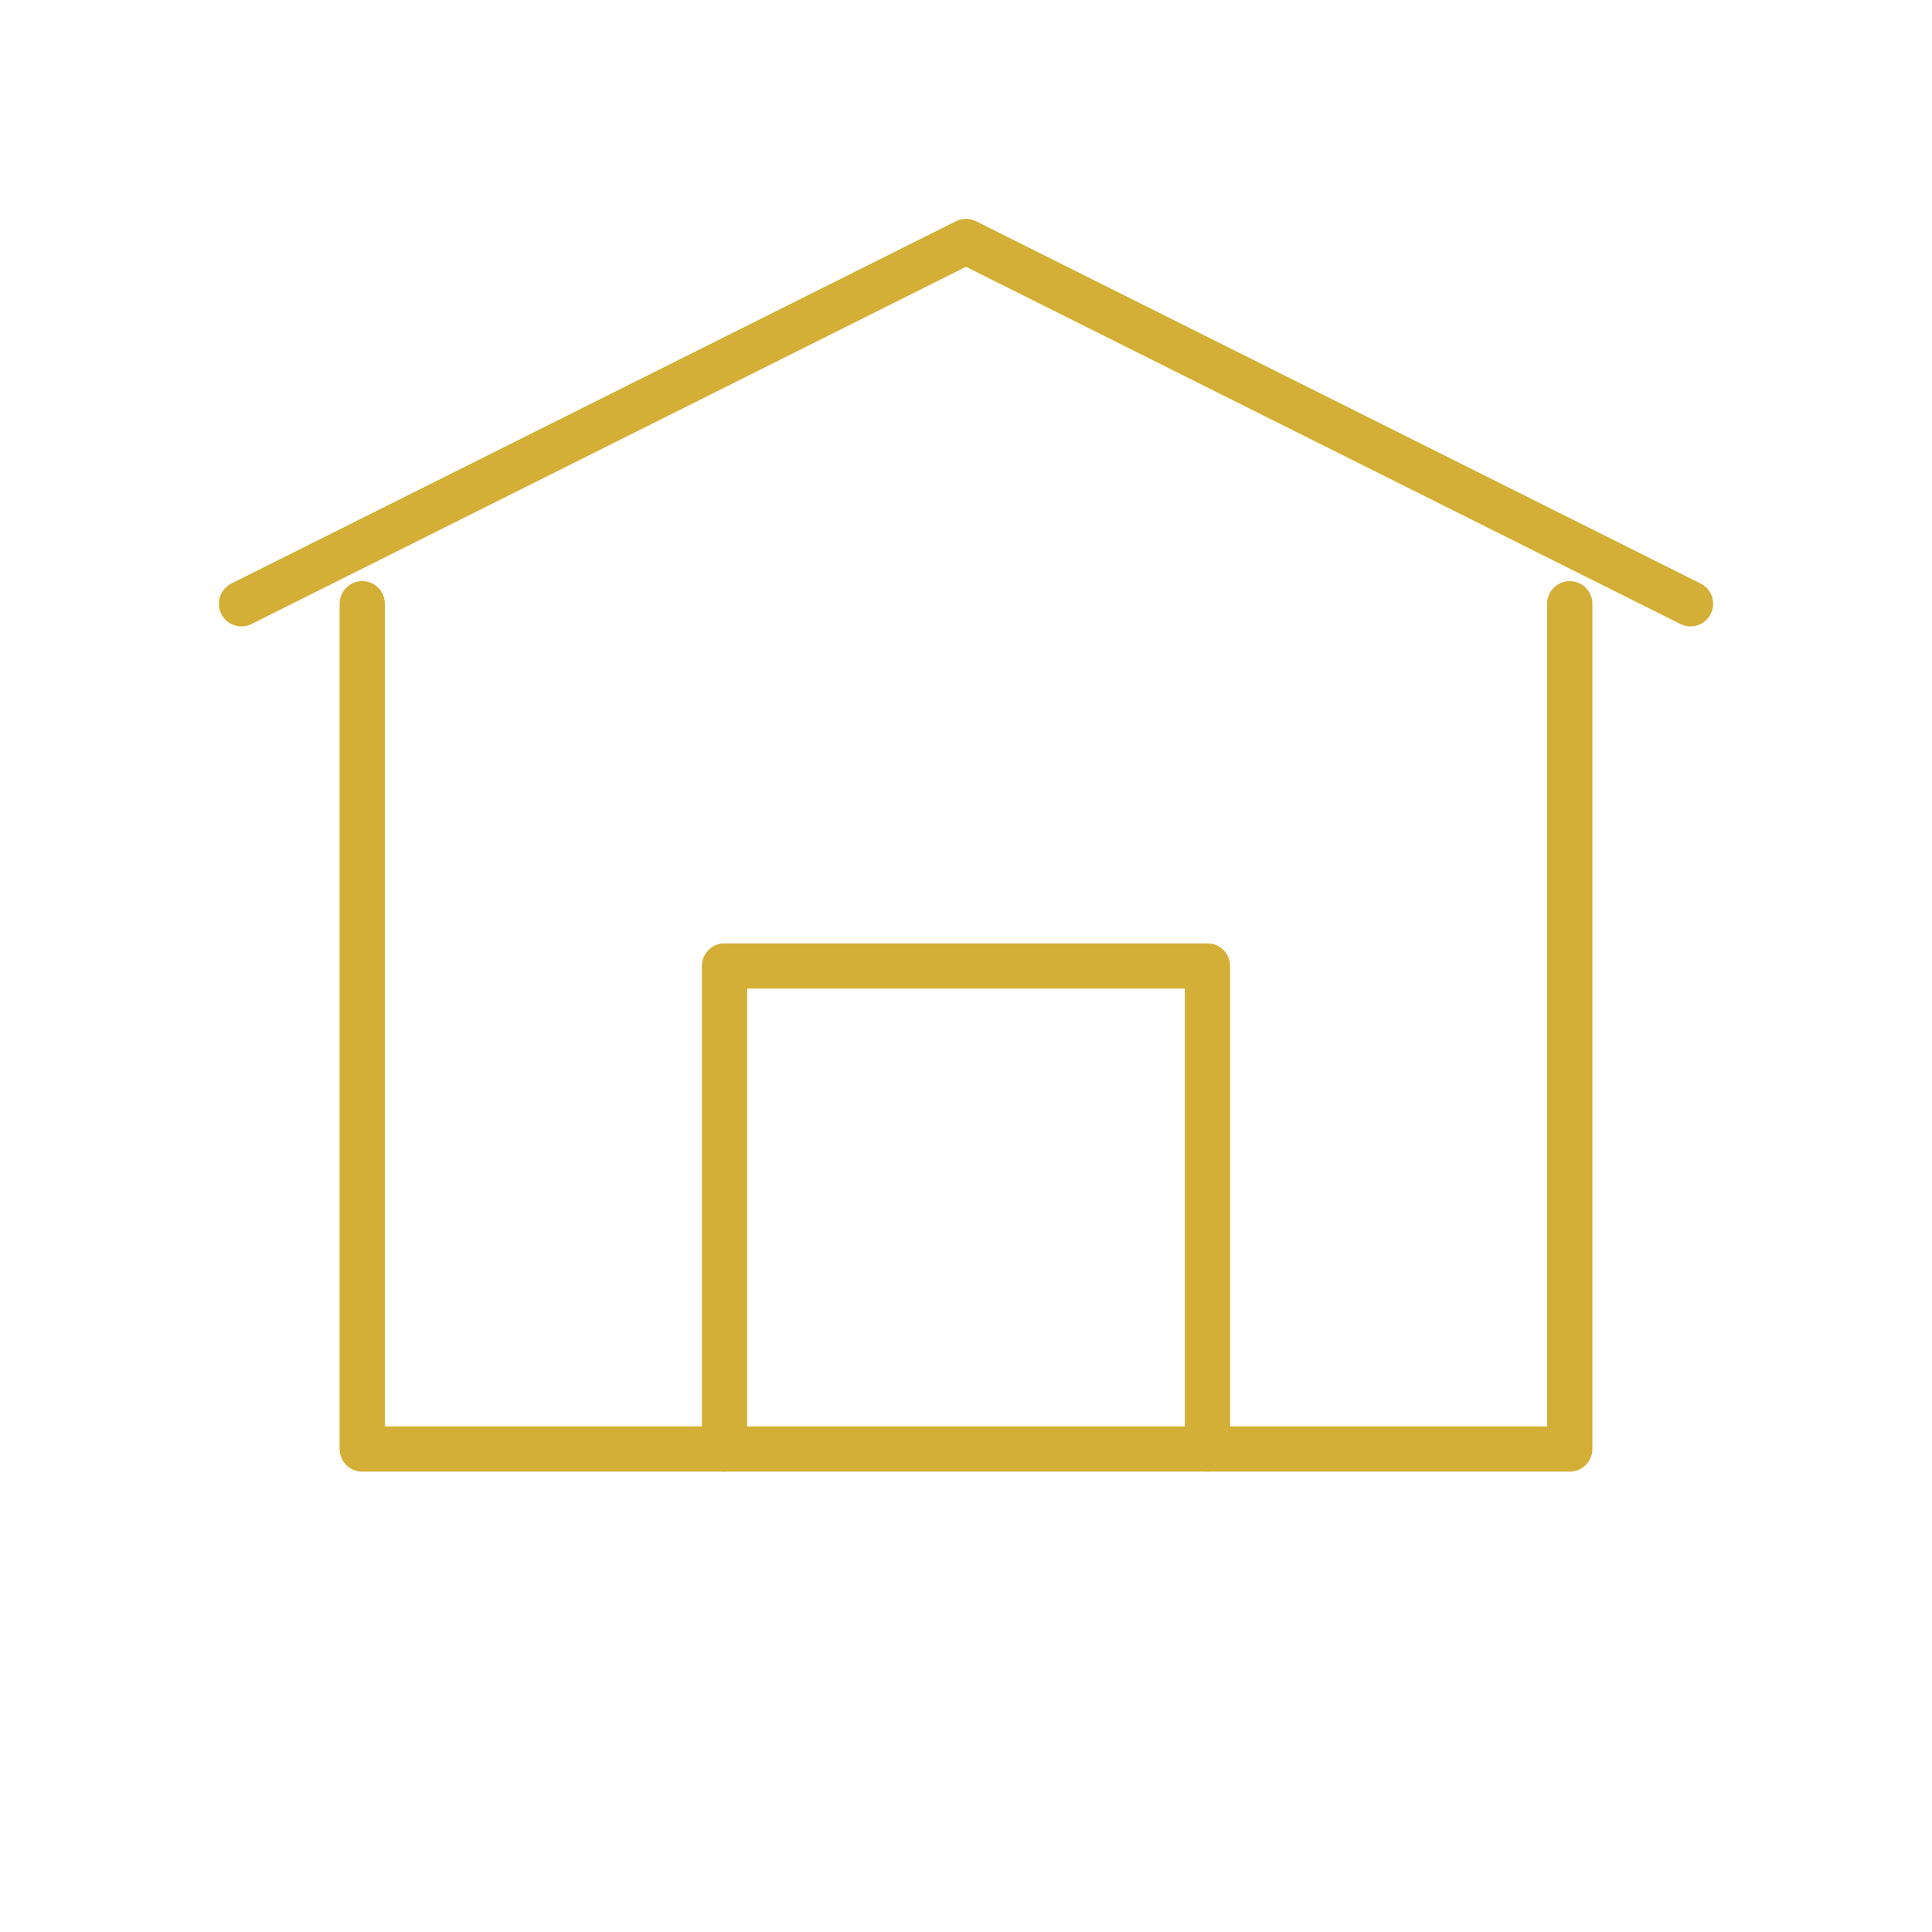
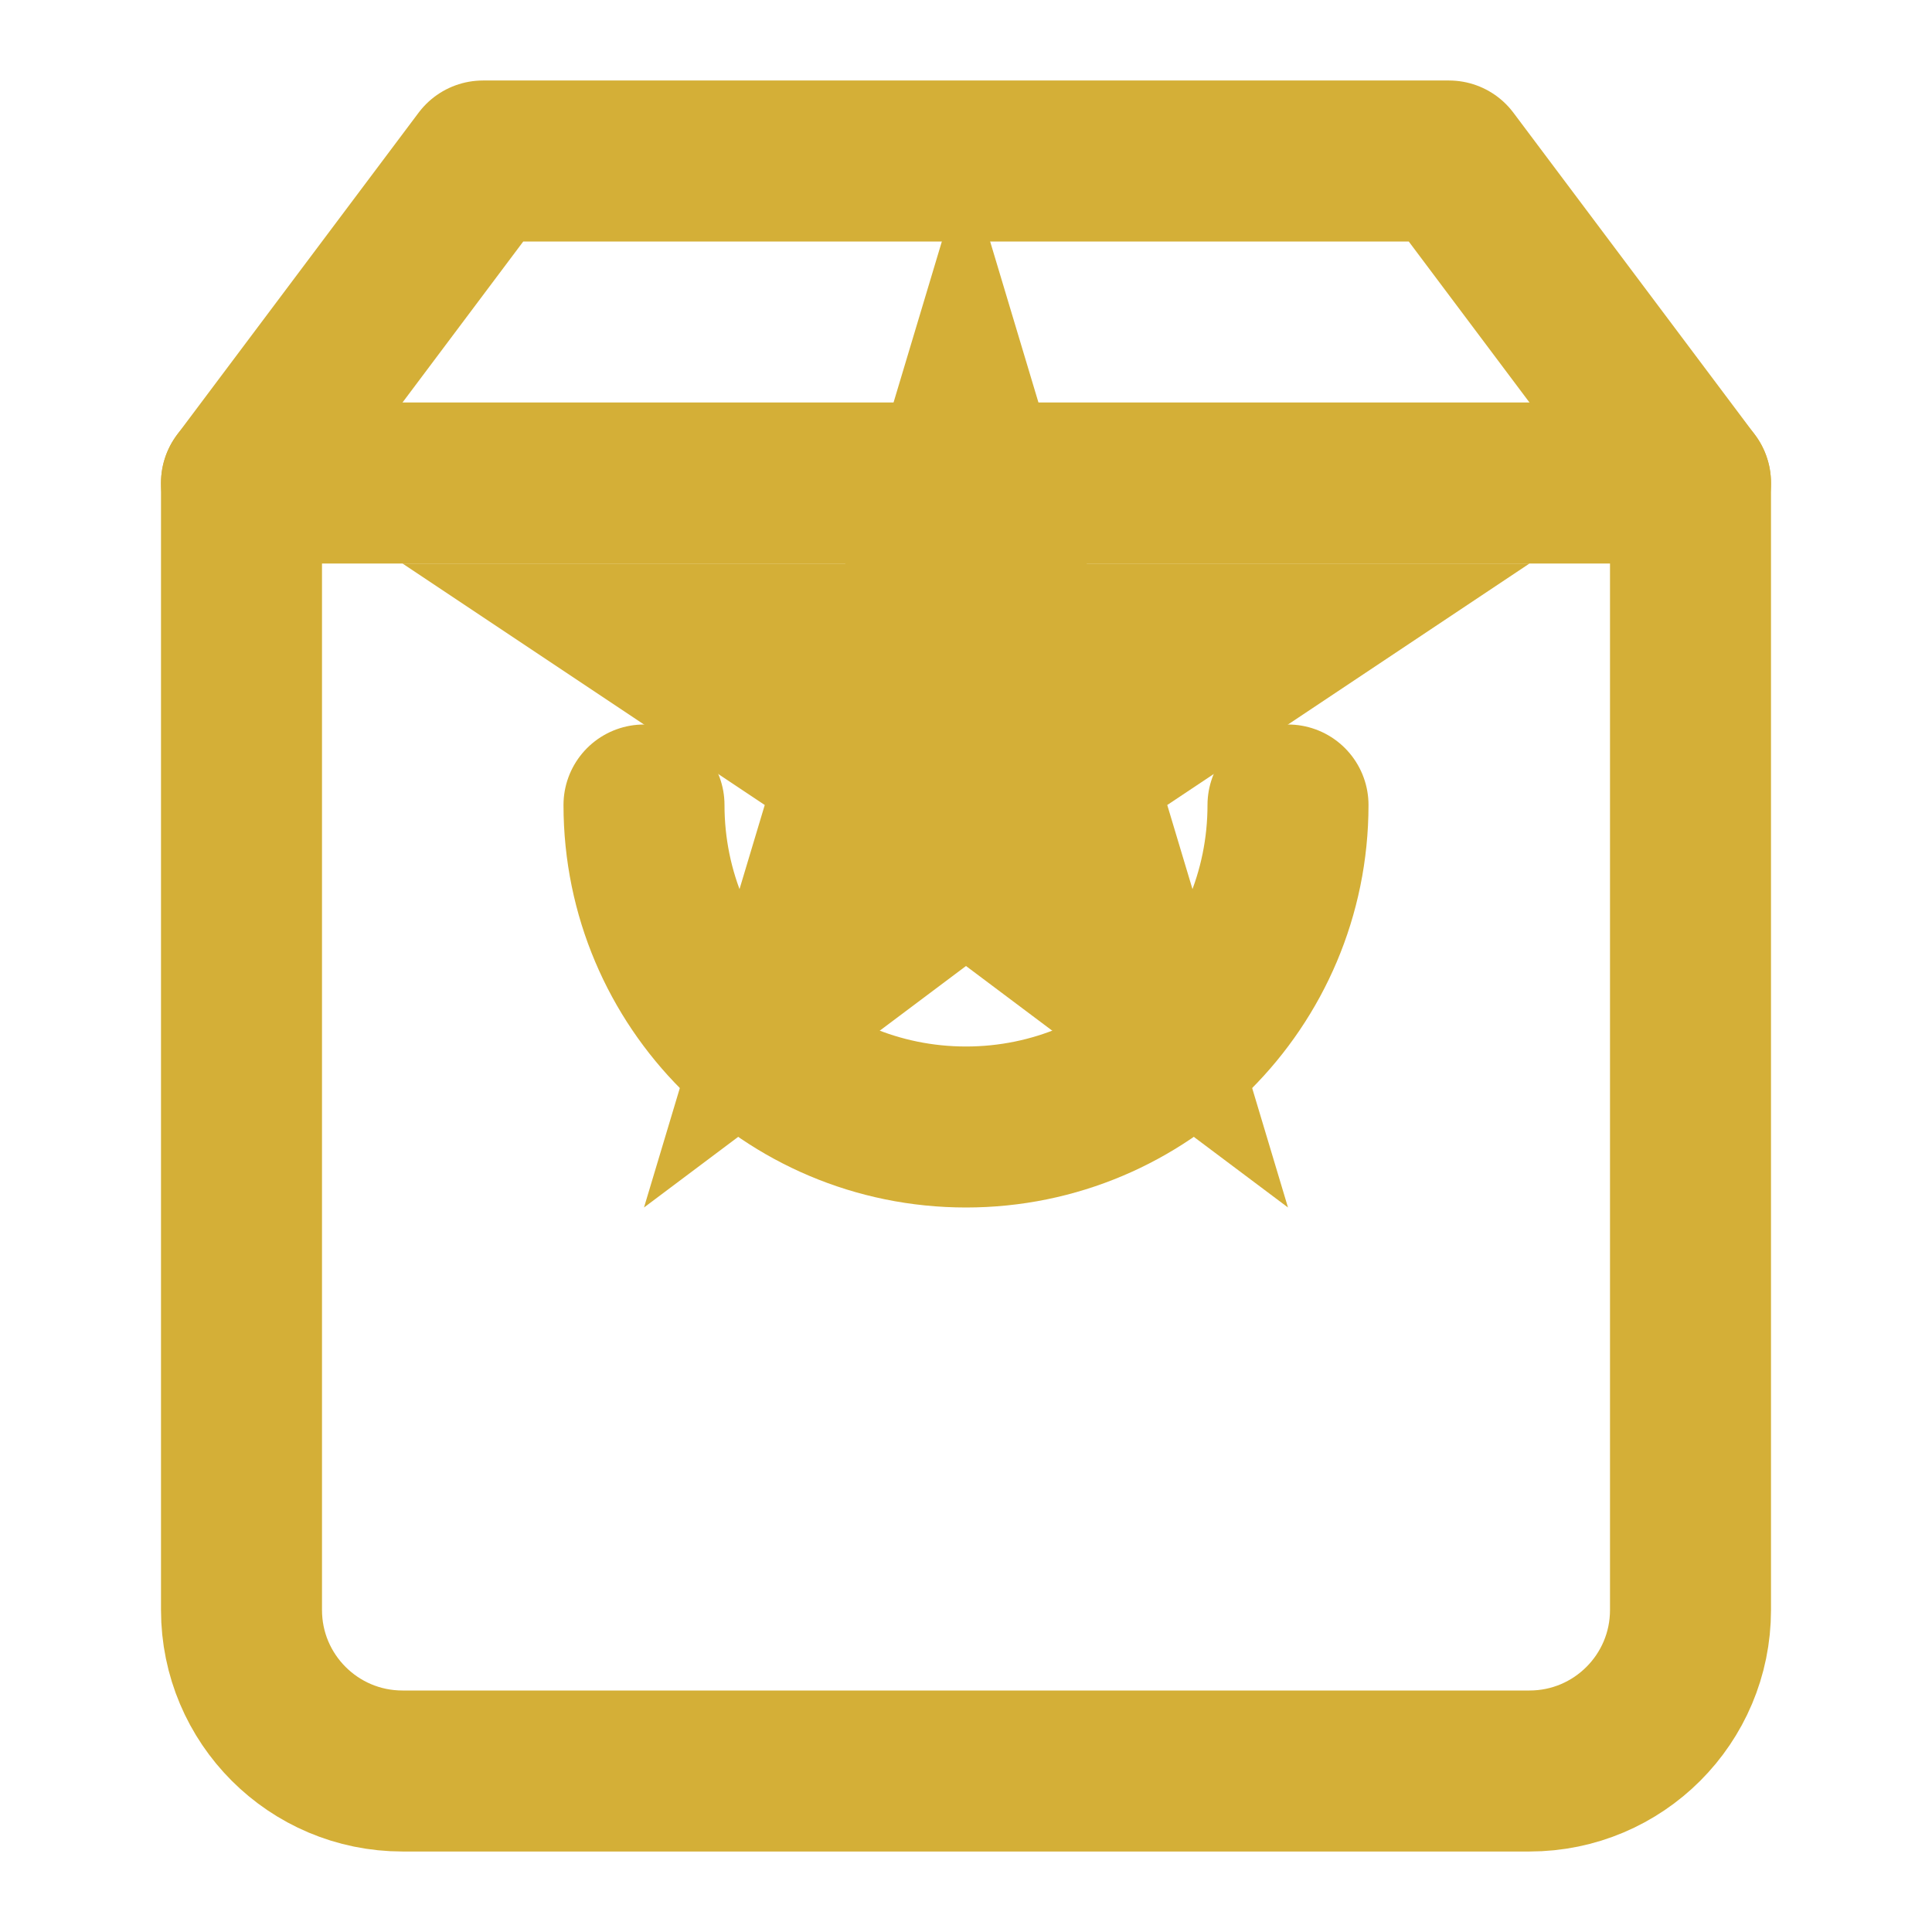
- <svg xmlns="http://www.w3.org/2000/svg" viewBox="0 0 64 64" fill="none" stroke="#D4AF37" stroke-width="1.5" stroke-linecap="round" stroke-linejoin="round">
-   <path d="M8 20L32 8l24 12" />
-   <path d="M12 20v28h40V20" />
-   <path d="M24 48V32h16v16" />
+ <svg xmlns="http://www.w3.org/2000/svg" viewBox="0 0 24 24" fill="none" stroke="#D4AF37" stroke-width="2" stroke-linecap="round" stroke-linejoin="round">
+   <path d="M6 2L3 6v14a2 2 0 0 0 2 2h14a2 2 0 0 0 2-2V6l-3-4z" />
+   <path d="M3 6h18" />
+   <path d="M16 10a4 4 0 0 1-8 0" />
+   <polygon points="12,2 13.5,7 19,7 14.5,10 16,15 12,12 8,15 9.5,10 5,7 10.5,7" fill="#D4AF37" stroke="none" />
</svg>
